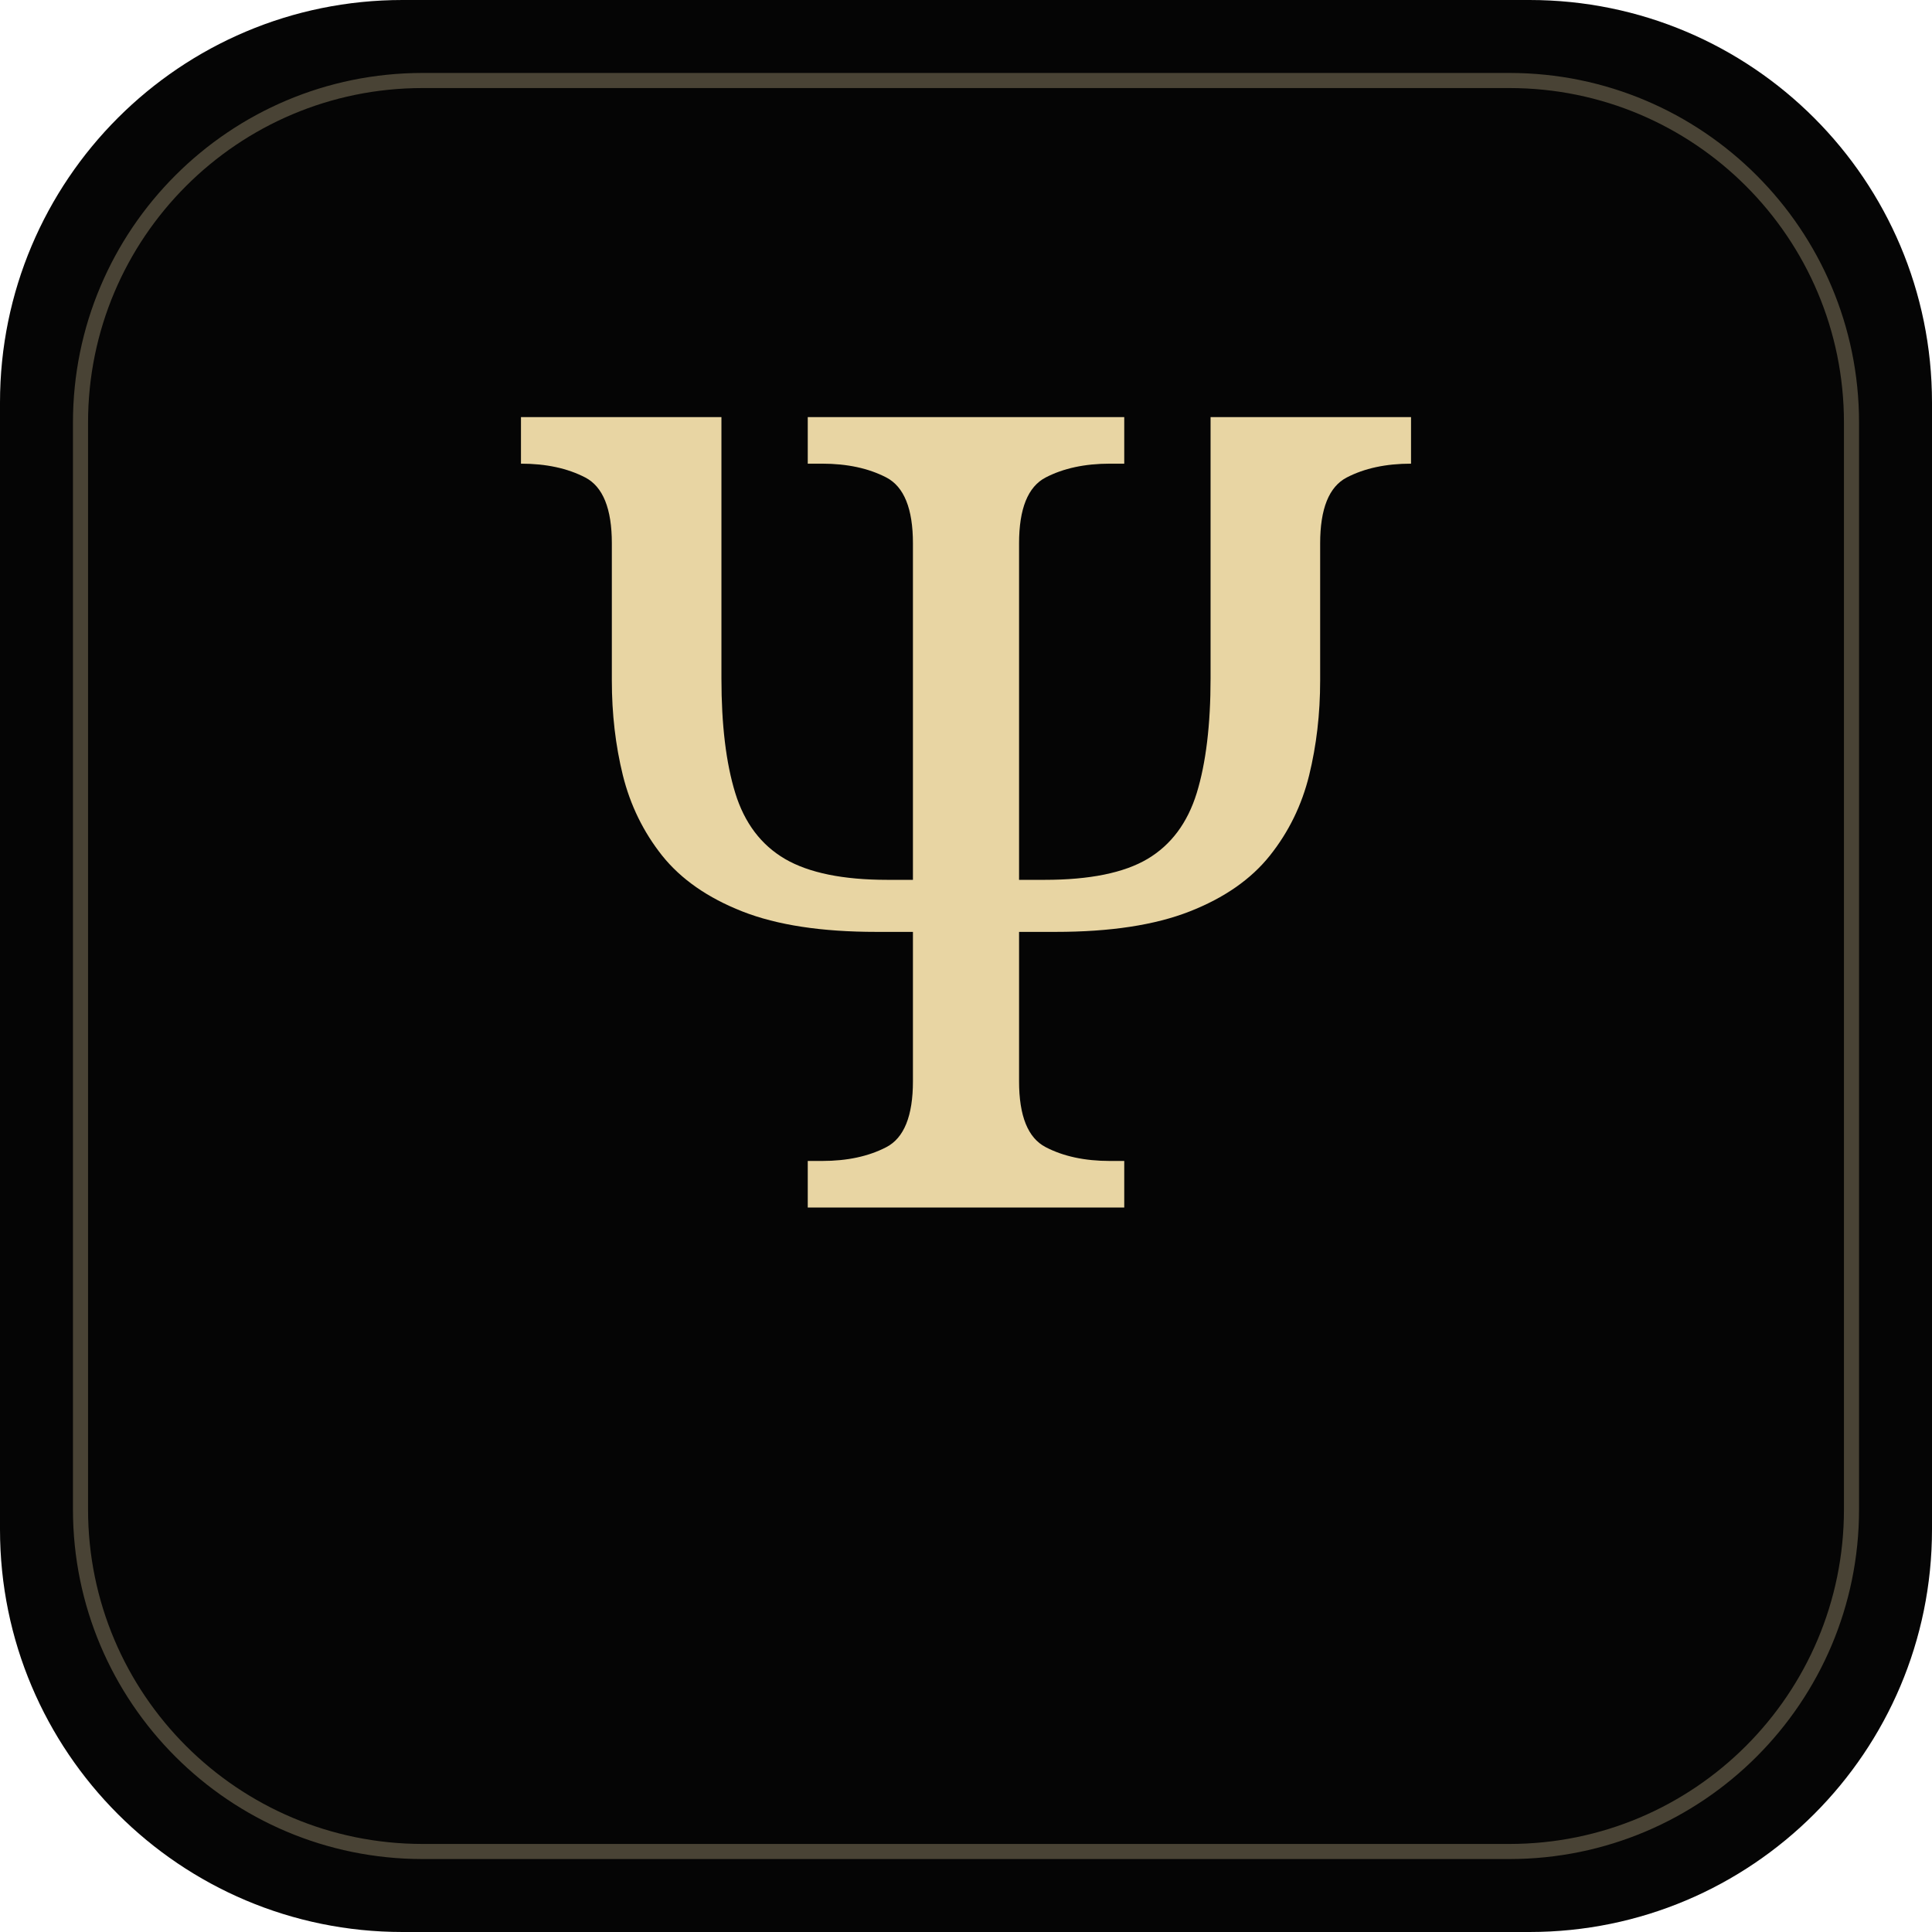
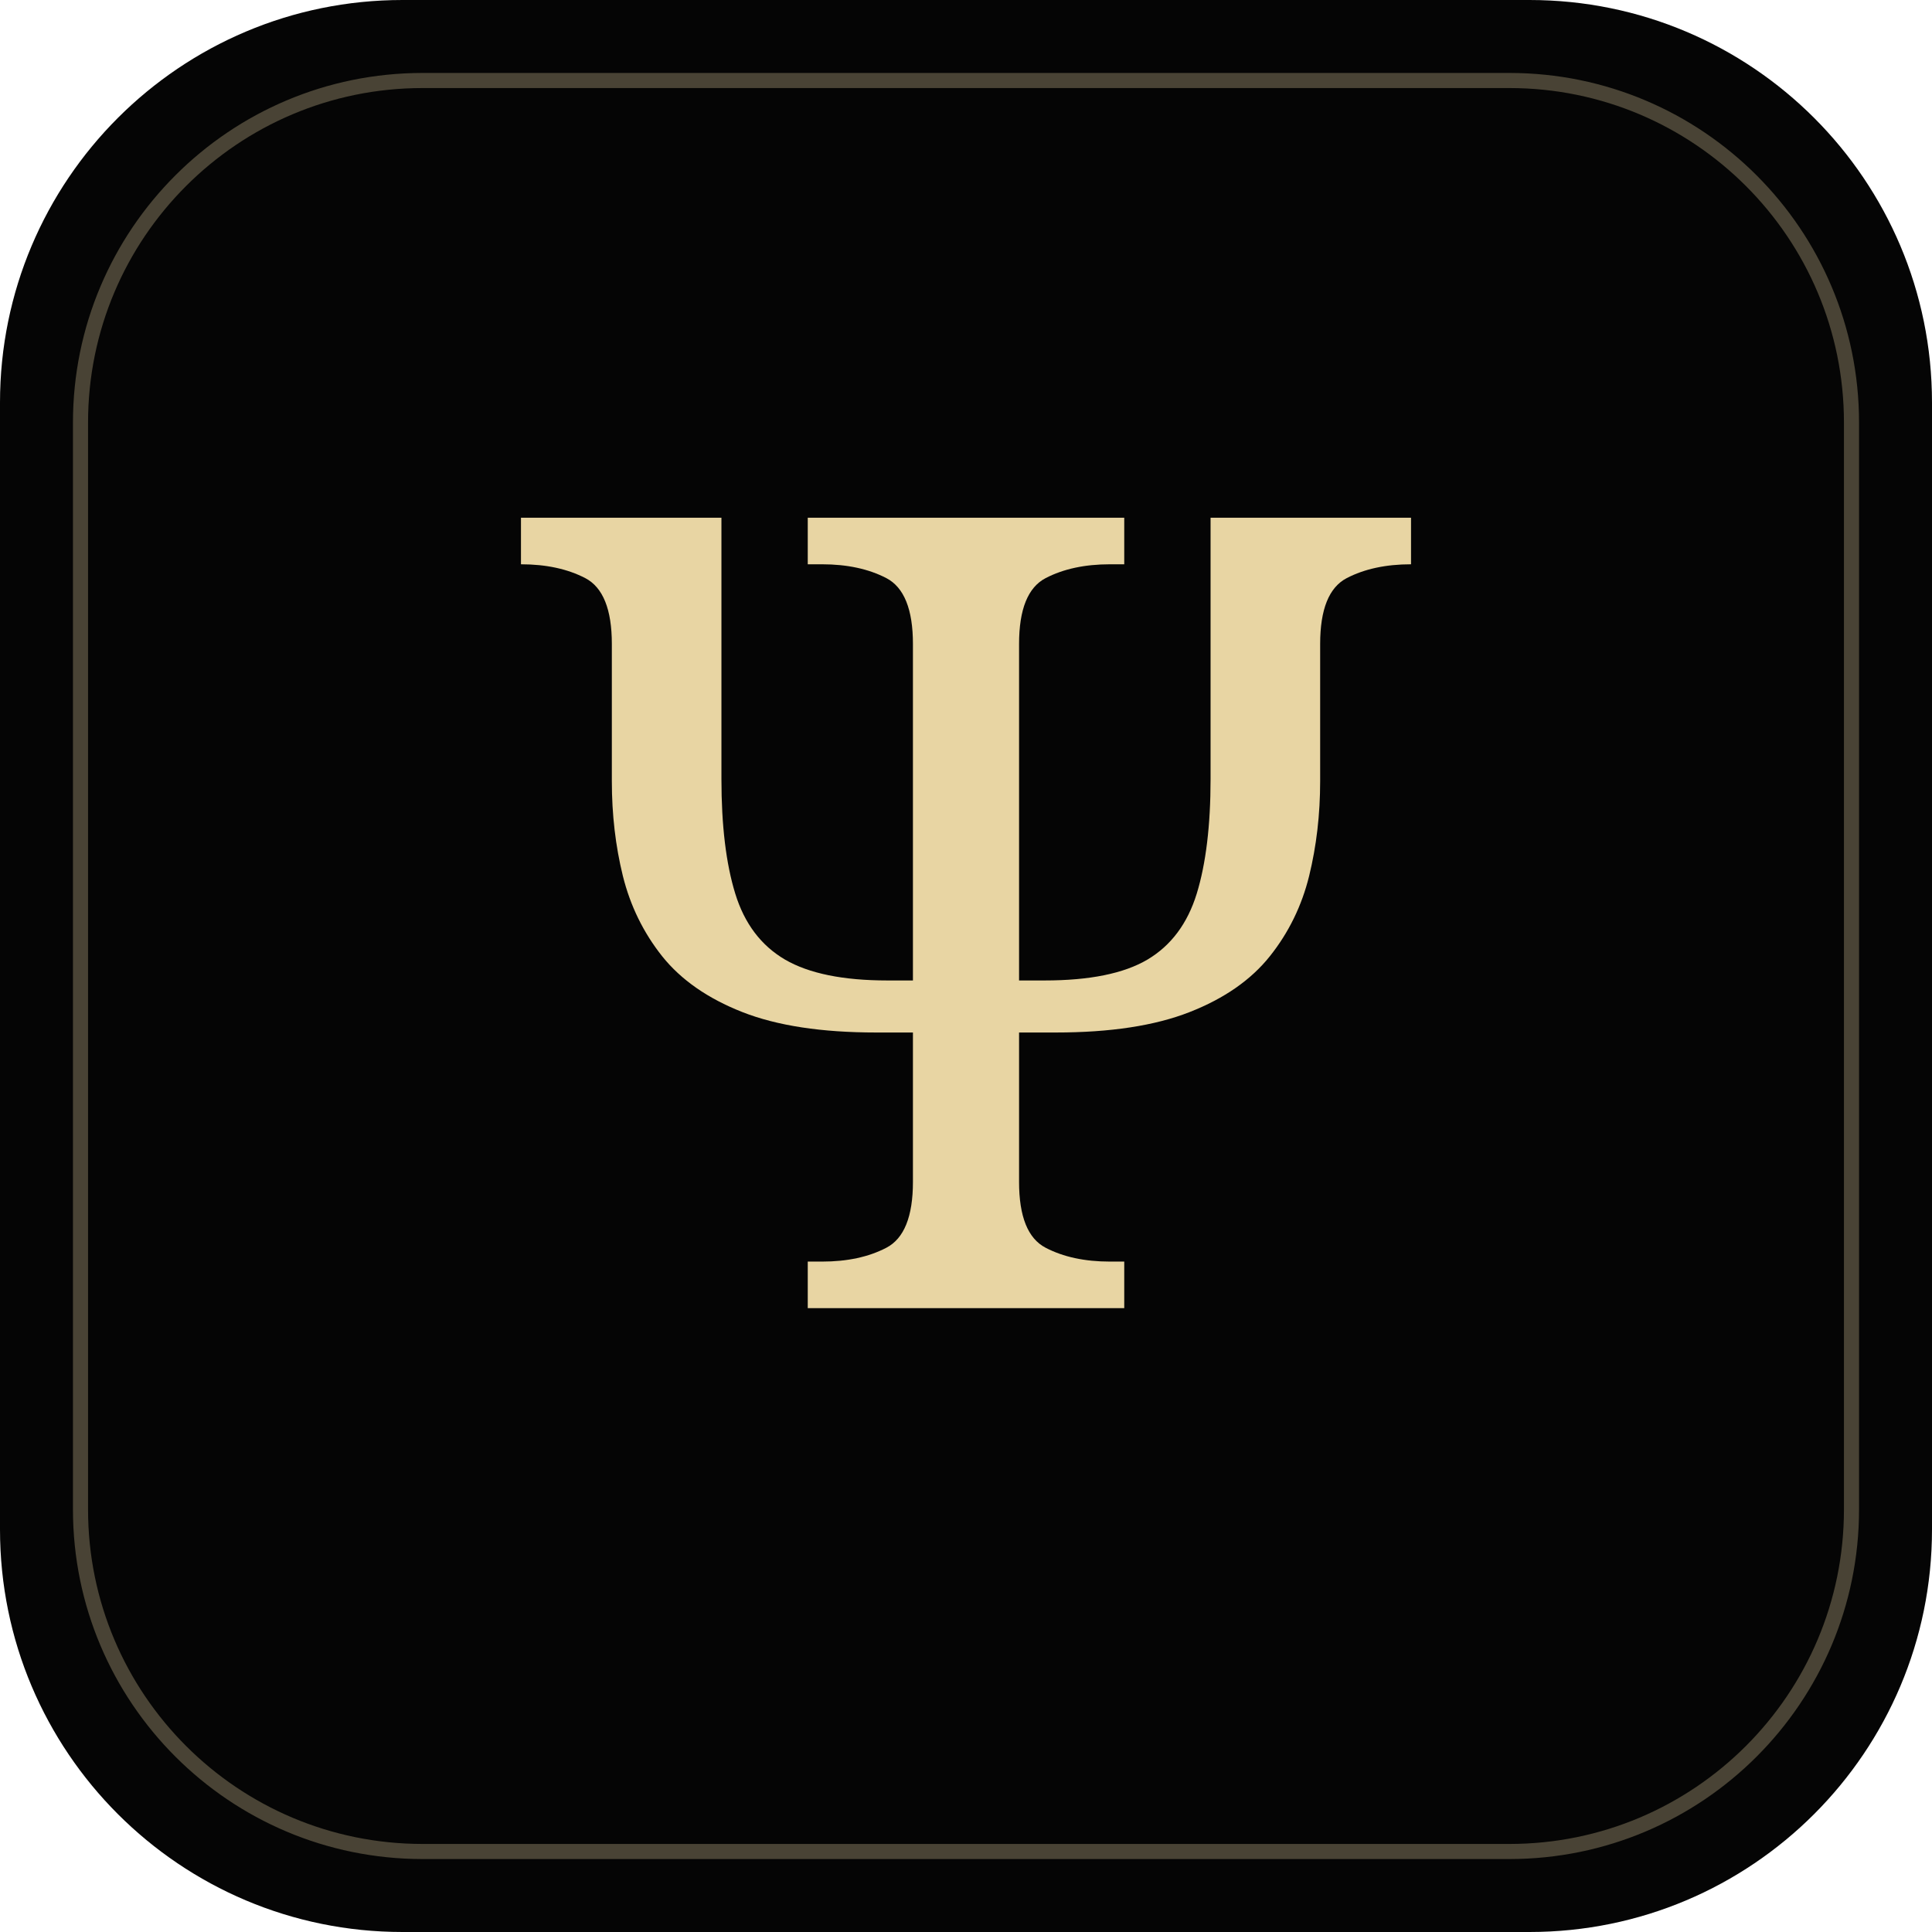
<svg xmlns="http://www.w3.org/2000/svg" viewBox="0 0 192 192" width="192" height="192">
  <rect width="192" height="192" rx="40" fill="#050505" />
  <rect x="8" y="8" width="176" height="176" rx="34" fill="none" stroke="#E8D5A3" stroke-width="1.5" opacity="0.3" />
-   <text x="96" y="120" text-anchor="middle" font-family="serif" font-size="110" font-weight="400" fill="#E8D5A3">Ψ</text>
+   <text x="96" y="130" text-anchor="middle" font-family="serif" font-size="110" font-weight="400" fill="#E8D5A3">Ψ</text>
</svg>
